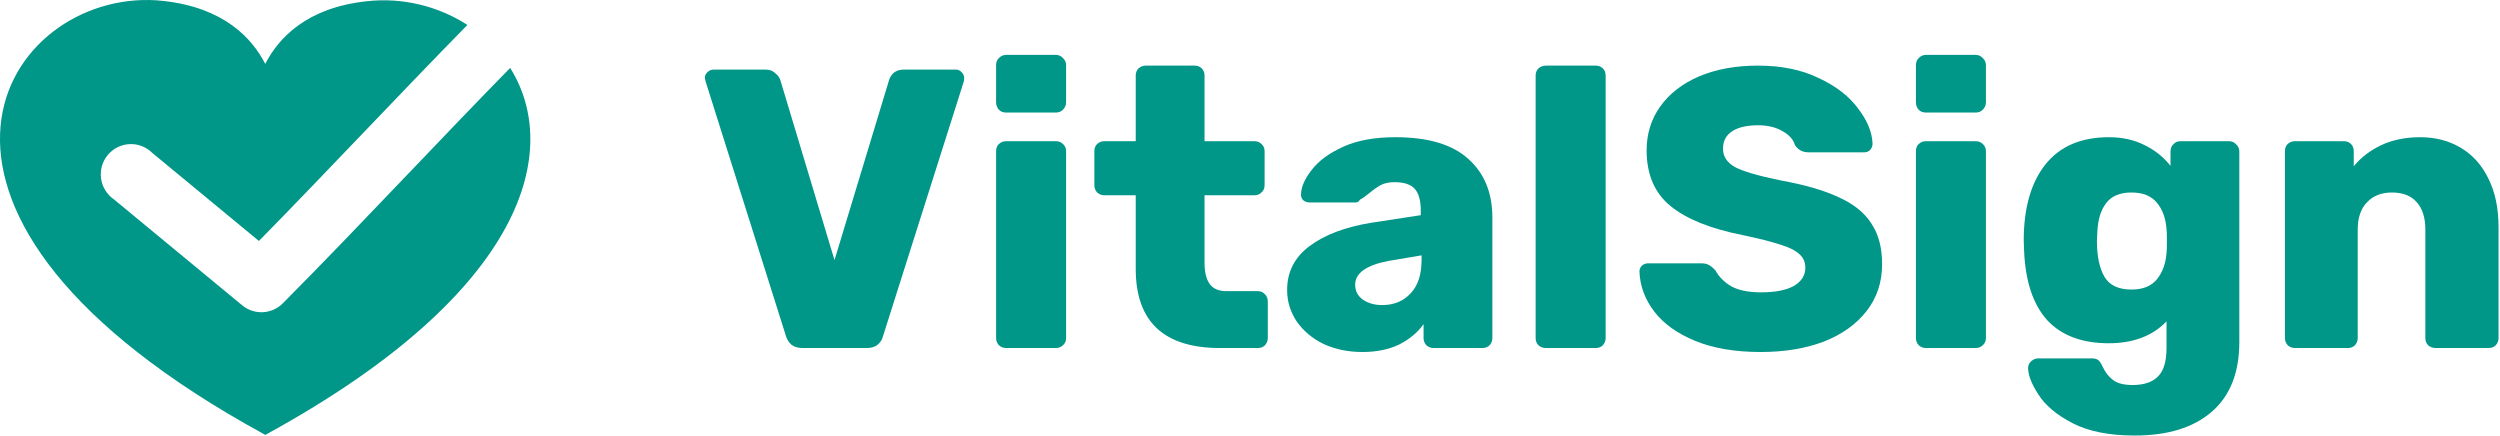
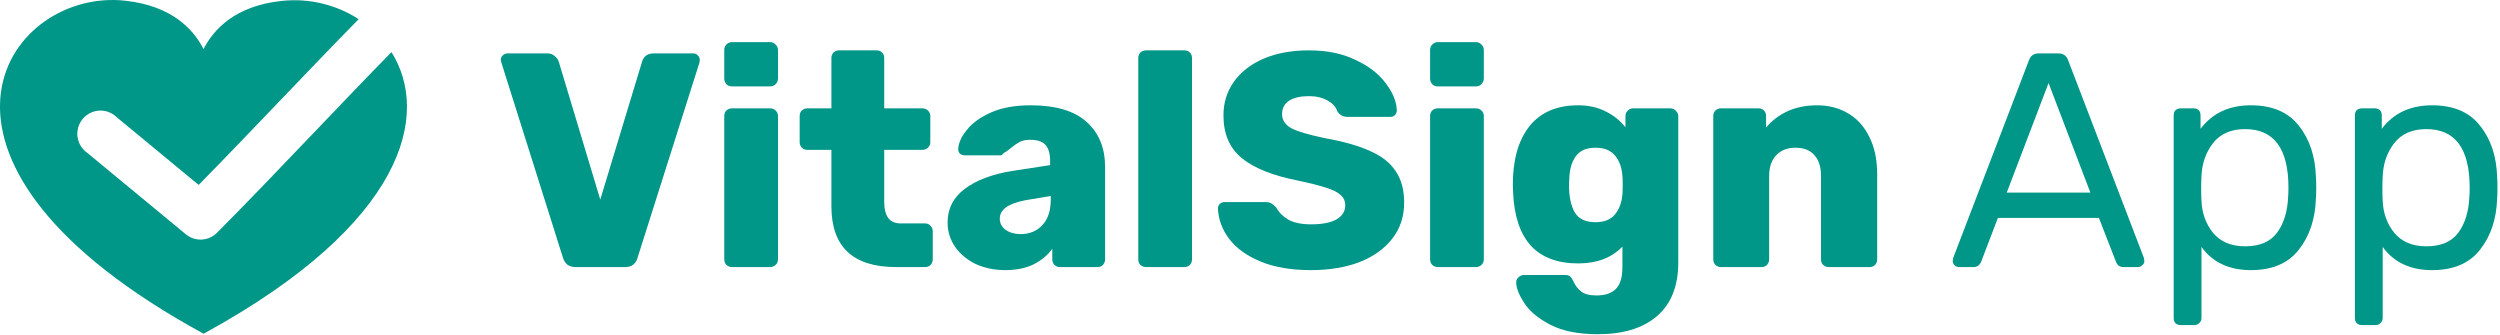
- <svg xmlns="http://www.w3.org/2000/svg" width="287" height="50" viewBox="0 0 287 50" fill="none">
-   <path fill-rule="evenodd" clip-rule="evenodd" d="M53.658 2.864C49.747 6.846 45.737 11.036 41.739 15.214C37.683 19.453 33.639 23.679 29.723 27.663L17.459 17.535C16.766 16.853 15.818 16.493 14.847 16.544C13.879 16.599 12.976 17.057 12.357 17.81C11.741 18.56 11.467 19.538 11.602 20.505C11.741 21.469 12.272 22.331 13.074 22.884L27.801 35.048C29.178 36.188 31.191 36.093 32.457 34.831C37.132 30.132 42.007 25.029 46.862 19.946C50.816 15.807 54.757 11.682 58.567 7.798C64.38 17.055 60.701 33.35 30.694 49.793L30.452 49.925L30.307 49.843C-15.806 24.641 0.019 -0.291 17.135 0.003C17.682 0.003 18.236 0.052 18.785 0.113C25.672 0.872 28.918 4.347 30.451 7.337C31.98 4.349 35.23 0.872 42.12 0.141C46.202 -0.316 50.322 0.704 53.658 2.864Z" fill="#009688" />
-   <path d="M92.148 39.953C91.63 39.953 91.204 39.832 90.869 39.588C90.565 39.314 90.352 38.979 90.23 38.584L81.006 9.359L80.915 8.948C80.915 8.705 81.006 8.492 81.189 8.309C81.402 8.096 81.645 7.989 81.919 7.989H87.901C88.358 7.989 88.723 8.126 88.997 8.4C89.302 8.644 89.499 8.918 89.591 9.222L95.801 29.862L102.057 9.222C102.148 8.887 102.331 8.598 102.605 8.355C102.909 8.111 103.29 7.989 103.746 7.989H109.728C110.002 7.989 110.23 8.096 110.413 8.309C110.596 8.492 110.687 8.705 110.687 8.948C110.687 9.1 110.672 9.237 110.641 9.359L101.372 38.584C101.28 38.979 101.067 39.314 100.732 39.588C100.428 39.832 100.017 39.953 99.499 39.953H92.148Z" fill="#009688" />
-   <path d="M115.494 12.921C115.159 12.921 114.885 12.814 114.672 12.601C114.459 12.358 114.352 12.069 114.352 11.734V7.487C114.352 7.152 114.459 6.878 114.672 6.665C114.915 6.422 115.189 6.3 115.494 6.3H121.202C121.536 6.3 121.81 6.422 122.023 6.665C122.267 6.878 122.389 7.152 122.389 7.487V11.734C122.389 12.069 122.267 12.358 122.023 12.601C121.81 12.814 121.536 12.921 121.202 12.921H115.494ZM115.494 39.953C115.189 39.953 114.915 39.847 114.672 39.634C114.459 39.39 114.352 39.116 114.352 38.812V17.35C114.352 17.015 114.459 16.741 114.672 16.528C114.915 16.315 115.189 16.209 115.494 16.209H121.202C121.536 16.209 121.81 16.315 122.023 16.528C122.267 16.741 122.389 17.015 122.389 17.35V38.812C122.389 39.147 122.267 39.421 122.023 39.634C121.81 39.847 121.536 39.953 121.202 39.953H115.494Z" fill="#009688" />
-   <path d="M140.062 39.953C133.608 39.953 130.382 36.924 130.382 30.866V22.419H126.774C126.47 22.419 126.196 22.312 125.952 22.099C125.739 21.856 125.633 21.582 125.633 21.277V17.35C125.633 17.015 125.739 16.741 125.952 16.528C126.196 16.315 126.47 16.209 126.774 16.209H130.382V8.674C130.382 8.339 130.488 8.065 130.701 7.852C130.945 7.639 131.219 7.533 131.523 7.533H137.14C137.475 7.533 137.749 7.639 137.962 7.852C138.175 8.065 138.281 8.339 138.281 8.674V16.209H143.989C144.324 16.209 144.598 16.315 144.811 16.528C145.055 16.741 145.176 17.015 145.176 17.35V21.277C145.176 21.612 145.055 21.886 144.811 22.099C144.598 22.312 144.324 22.419 143.989 22.419H138.281V30.181C138.281 31.247 138.479 32.054 138.875 32.602C139.271 33.15 139.91 33.424 140.793 33.424H144.4C144.735 33.424 145.009 33.545 145.222 33.789C145.435 34.002 145.542 34.276 145.542 34.611V38.812C145.542 39.116 145.435 39.39 145.222 39.634C145.009 39.847 144.735 39.953 144.4 39.953H140.062Z" fill="#009688" />
-   <path d="M156.393 40.41C154.779 40.41 153.303 40.106 151.963 39.497C150.654 38.858 149.619 37.99 148.858 36.894C148.128 35.798 147.762 34.596 147.762 33.287C147.762 31.216 148.615 29.542 150.319 28.264C152.055 26.955 154.429 26.057 157.443 25.57L163.105 24.702V24.154C163.105 23.028 162.877 22.206 162.42 21.688C161.964 21.171 161.187 20.912 160.091 20.912C159.483 20.912 158.965 21.018 158.539 21.232C158.143 21.445 157.686 21.764 157.169 22.191C156.773 22.525 156.423 22.769 156.119 22.921C155.997 23.134 155.845 23.241 155.662 23.241H150.365C150.061 23.241 149.802 23.149 149.589 22.967C149.406 22.754 149.33 22.51 149.361 22.236C149.391 21.414 149.802 20.501 150.593 19.496C151.385 18.461 152.587 17.578 154.201 16.848C155.814 16.117 157.808 15.752 160.183 15.752C163.957 15.752 166.758 16.589 168.585 18.264C170.411 19.907 171.324 22.145 171.324 24.976V38.812C171.324 39.116 171.218 39.39 171.005 39.634C170.792 39.847 170.518 39.953 170.183 39.953H164.566C164.262 39.953 163.988 39.847 163.744 39.634C163.531 39.39 163.425 39.116 163.425 38.812V37.214C162.755 38.157 161.827 38.934 160.639 39.542C159.452 40.121 158.037 40.41 156.393 40.41ZM158.676 35.022C160.015 35.022 161.096 34.58 161.918 33.698C162.77 32.815 163.196 31.536 163.196 29.862V29.314L159.406 29.953C156.849 30.44 155.571 31.354 155.571 32.693C155.571 33.393 155.86 33.956 156.438 34.383C157.047 34.809 157.793 35.022 158.676 35.022Z" fill="#009688" />
-   <path d="M177.479 39.953C177.144 39.953 176.855 39.847 176.611 39.634C176.398 39.421 176.291 39.147 176.291 38.812V8.674C176.291 8.339 176.398 8.065 176.611 7.852C176.855 7.639 177.144 7.533 177.479 7.533H183.186C183.521 7.533 183.795 7.639 184.008 7.852C184.221 8.065 184.328 8.339 184.328 8.674V38.812C184.328 39.116 184.221 39.39 184.008 39.634C183.795 39.847 183.521 39.953 183.186 39.953H177.479Z" fill="#009688" />
-   <path d="M202.138 40.41C199.185 40.41 196.674 39.984 194.604 39.132C192.534 38.279 190.966 37.153 189.901 35.752C188.835 34.352 188.272 32.83 188.211 31.186C188.211 30.912 188.302 30.684 188.485 30.501C188.698 30.319 188.942 30.227 189.216 30.227H195.289C195.654 30.227 195.943 30.288 196.156 30.41C196.4 30.532 196.659 30.745 196.933 31.049C197.329 31.78 197.937 32.389 198.759 32.876C199.612 33.332 200.738 33.561 202.138 33.561C203.782 33.561 205.046 33.317 205.928 32.83C206.811 32.312 207.253 31.612 207.253 30.73C207.253 30.09 207.024 29.573 206.568 29.177C206.111 28.751 205.38 28.385 204.376 28.081C203.371 27.746 201.925 27.381 200.038 26.985C196.354 26.255 193.599 25.143 191.773 23.652C189.946 22.16 189.033 20.029 189.033 17.259C189.033 15.371 189.551 13.697 190.586 12.236C191.651 10.744 193.143 9.588 195.061 8.766C197.009 7.944 199.262 7.533 201.819 7.533C204.498 7.533 206.811 8.005 208.759 8.948C210.738 9.862 212.245 11.018 213.28 12.419C214.346 13.789 214.909 15.143 214.97 16.483C214.97 16.757 214.878 17 214.696 17.213C214.513 17.396 214.285 17.487 214.011 17.487H207.618C206.948 17.487 206.431 17.213 206.065 16.665C205.883 16.026 205.411 15.493 204.65 15.067C203.889 14.611 202.945 14.382 201.819 14.382C200.54 14.382 199.551 14.611 198.851 15.067C198.15 15.524 197.8 16.193 197.8 17.076C197.8 17.959 198.257 18.659 199.17 19.177C200.084 19.664 201.788 20.166 204.285 20.684C207.146 21.201 209.414 21.856 211.088 22.647C212.793 23.408 214.041 24.413 214.833 25.661C215.655 26.879 216.066 28.431 216.066 30.319C216.066 32.389 215.472 34.185 214.285 35.707C213.097 37.229 211.454 38.401 209.353 39.223C207.253 40.014 204.848 40.41 202.138 40.41Z" fill="#009688" />
-   <path d="M221.089 12.921C220.754 12.921 220.48 12.814 220.267 12.601C220.054 12.358 219.948 12.069 219.948 11.734V7.487C219.948 7.152 220.054 6.878 220.267 6.665C220.511 6.422 220.785 6.3 221.089 6.3H226.797C227.132 6.3 227.406 6.422 227.619 6.665C227.863 6.878 227.984 7.152 227.984 7.487V11.734C227.984 12.069 227.863 12.358 227.619 12.601C227.406 12.814 227.132 12.921 226.797 12.921H221.089ZM221.089 39.953C220.785 39.953 220.511 39.847 220.267 39.634C220.054 39.39 219.948 39.116 219.948 38.812V17.35C219.948 17.015 220.054 16.741 220.267 16.528C220.511 16.315 220.785 16.209 221.089 16.209H226.797C227.132 16.209 227.406 16.315 227.619 16.528C227.863 16.741 227.984 17.015 227.984 17.35V38.812C227.984 39.147 227.863 39.421 227.619 39.634C227.406 39.847 227.132 39.953 226.797 39.953H221.089Z" fill="#009688" />
-   <path d="M245.064 49.999C242.142 49.999 239.767 49.527 237.941 48.584C236.114 47.64 234.805 46.544 234.014 45.296C233.222 44.078 232.826 43.059 232.826 42.236C232.826 41.932 232.948 41.673 233.192 41.46C233.435 41.247 233.709 41.141 234.014 41.141H240.132C240.437 41.141 240.68 41.202 240.863 41.323C241.046 41.475 241.213 41.719 241.365 42.054C241.67 42.724 242.065 43.241 242.553 43.606C243.04 44.002 243.801 44.2 244.836 44.2C246.145 44.2 247.119 43.865 247.758 43.195C248.397 42.556 248.717 41.475 248.717 39.953V36.894C247.104 38.568 244.897 39.405 242.096 39.405C239.021 39.405 236.662 38.523 235.018 36.757C233.405 34.961 232.522 32.328 232.37 28.857L232.324 27.624C232.324 23.91 233.146 21.003 234.79 18.903C236.464 16.802 238.899 15.752 242.096 15.752C243.648 15.752 245.018 16.056 246.206 16.665C247.393 17.244 248.382 18.035 249.174 19.04V17.396C249.174 17.061 249.28 16.787 249.493 16.574C249.706 16.33 249.98 16.209 250.315 16.209H255.886C256.221 16.209 256.495 16.33 256.708 16.574C256.952 16.787 257.073 17.061 257.073 17.396V39.268C257.073 42.769 256.023 45.433 253.923 47.259C251.822 49.086 248.869 49.999 245.064 49.999ZM244.699 33.241C246.008 33.241 246.982 32.845 247.621 32.054C248.26 31.262 248.626 30.258 248.717 29.04C248.747 28.827 248.763 28.37 248.763 27.67C248.763 26.939 248.747 26.483 248.717 26.3C248.626 25.052 248.26 24.047 247.621 23.286C246.982 22.495 246.008 22.099 244.699 22.099C243.359 22.099 242.385 22.51 241.776 23.332C241.167 24.124 240.833 25.235 240.772 26.666L240.726 27.67C240.726 29.405 241.015 30.775 241.594 31.78C242.172 32.754 243.207 33.241 244.699 33.241Z" fill="#009688" />
-   <path d="M263.452 39.953C263.148 39.953 262.874 39.847 262.63 39.634C262.417 39.39 262.311 39.116 262.311 38.812V17.35C262.311 17.015 262.417 16.741 262.63 16.528C262.874 16.315 263.148 16.209 263.452 16.209H269.069C269.404 16.209 269.678 16.315 269.891 16.528C270.104 16.741 270.21 17.015 270.21 17.35V19.085C271.032 18.081 272.083 17.274 273.361 16.665C274.67 16.056 276.162 15.752 277.836 15.752C279.571 15.752 281.109 16.148 282.448 16.939C283.818 17.731 284.883 18.903 285.644 20.455C286.436 22.008 286.832 23.88 286.832 26.072V38.812C286.832 39.116 286.725 39.39 286.512 39.634C286.299 39.847 286.025 39.953 285.69 39.953H279.617C279.282 39.953 278.993 39.847 278.749 39.634C278.536 39.421 278.43 39.147 278.43 38.812V26.346C278.43 24.976 278.095 23.926 277.425 23.195C276.786 22.465 275.842 22.099 274.594 22.099C273.376 22.099 272.417 22.48 271.717 23.241C271.017 23.971 270.667 25.006 270.667 26.346V38.812C270.667 39.116 270.56 39.39 270.347 39.634C270.134 39.847 269.86 39.953 269.525 39.953H263.452Z" fill="#009688" />
+ <svg xmlns="http://www.w3.org/2000/svg" width="374" height="50" viewBox="0 0 374 50" fill="none">
+   <path fill-rule="evenodd" clip-rule="evenodd" d="M53.657 2.864C49.747 6.846 45.737 11.037 41.738 15.215C37.683 19.453 33.639 23.679 29.722 27.663L17.459 17.535C16.765 16.853 15.818 16.494 14.847 16.544C13.879 16.599 12.976 17.057 12.356 17.81C11.741 18.56 11.466 19.538 11.602 20.505C11.741 21.469 12.272 22.331 13.074 22.884L27.8 35.048C29.177 36.188 31.191 36.093 32.456 34.831C37.131 30.132 42.006 25.029 46.861 19.946C50.815 15.807 54.756 11.682 58.566 7.798C64.379 17.055 60.699 33.349 30.694 49.792L30.451 49.924L30.306 49.842C-15.805 24.641 0.019 -0.291 17.135 0.003C17.681 0.003 18.235 0.052 18.785 0.113C25.672 0.872 28.917 4.347 30.451 7.337C31.98 4.349 35.23 0.872 42.12 0.141C46.201 -0.316 50.322 0.704 53.657 2.864Z" fill="#009688" />
+   <path d="M86.146 39.954C85.629 39.954 85.202 39.832 84.868 39.589C84.563 39.315 84.35 38.98 84.228 38.584L75.005 9.36L74.913 8.949C74.913 8.706 75.005 8.493 75.187 8.31C75.4 8.097 75.644 7.99 75.918 7.99H81.9C82.356 7.99 82.722 8.127 82.995 8.401C83.3 8.645 83.498 8.919 83.589 9.223L89.799 29.862L96.055 9.223C96.146 8.888 96.329 8.599 96.603 8.356C96.907 8.112 97.288 7.99 97.744 7.99H103.726C104 7.99 104.228 8.097 104.411 8.31C104.594 8.493 104.685 8.706 104.685 8.949C104.685 9.101 104.67 9.238 104.639 9.36L95.37 38.584C95.278 38.98 95.065 39.315 94.731 39.589C94.426 39.832 94.015 39.954 93.498 39.954H86.146Z" fill="#009688" />
+   <path d="M109.492 12.922C109.157 12.922 108.883 12.815 108.67 12.602C108.457 12.359 108.35 12.069 108.35 11.735V7.488C108.35 7.153 108.457 6.879 108.67 6.666C108.913 6.423 109.187 6.301 109.492 6.301H115.199C115.534 6.301 115.808 6.423 116.021 6.666C116.265 6.879 116.387 7.153 116.387 7.488V11.735C116.387 12.069 116.265 12.359 116.021 12.602C115.808 12.815 115.534 12.922 115.199 12.922H109.492ZM109.492 39.954C109.187 39.954 108.913 39.847 108.67 39.634C108.457 39.391 108.35 39.117 108.35 38.812V17.351C108.35 17.016 108.457 16.742 108.67 16.529C108.913 16.316 109.187 16.209 109.492 16.209H115.199C115.534 16.209 115.808 16.316 116.021 16.529C116.265 16.742 116.387 17.016 116.387 17.351V38.812C116.387 39.147 116.265 39.421 116.021 39.634C115.808 39.847 115.534 39.954 115.199 39.954H109.492Z" fill="#009688" />
+   <path d="M134.06 39.954C127.606 39.954 124.379 36.925 124.379 30.867V22.419H120.772C120.467 22.419 120.194 22.313 119.95 22.1C119.737 21.856 119.63 21.582 119.63 21.278V17.351C119.63 17.016 119.737 16.742 119.95 16.529C120.194 16.316 120.467 16.209 120.772 16.209H124.379V8.675C124.379 8.34 124.486 8.066 124.699 7.853C124.942 7.64 125.216 7.534 125.521 7.534H131.137C131.472 7.534 131.746 7.64 131.959 7.853C132.172 8.066 132.279 8.34 132.279 8.675V16.209H137.987C138.321 16.209 138.595 16.316 138.808 16.529C139.052 16.742 139.174 17.016 139.174 17.351V21.278C139.174 21.613 139.052 21.887 138.808 22.1C138.595 22.313 138.321 22.419 137.987 22.419H132.279V30.182C132.279 31.247 132.477 32.054 132.872 32.602C133.268 33.15 133.907 33.424 134.79 33.424H138.397C138.732 33.424 139.006 33.546 139.219 33.789C139.432 34.002 139.539 34.276 139.539 34.611V38.812C139.539 39.117 139.432 39.391 139.219 39.634C139.006 39.847 138.732 39.954 138.397 39.954H134.06Z" fill="#009688" />
+   <path d="M150.39 40.41C148.776 40.41 147.3 40.106 145.961 39.497C144.652 38.858 143.617 37.99 142.856 36.894C142.125 35.798 141.76 34.596 141.76 33.287C141.76 31.217 142.612 29.543 144.317 28.264C146.052 26.955 148.426 26.057 151.44 25.57L157.102 24.703V24.155C157.102 23.028 156.874 22.206 156.417 21.689C155.961 21.171 155.184 20.913 154.088 20.913C153.48 20.913 152.962 21.019 152.536 21.232C152.14 21.445 151.684 21.765 151.166 22.191C150.77 22.526 150.42 22.77 150.116 22.922C149.994 23.135 149.842 23.241 149.659 23.241H144.362C144.058 23.241 143.799 23.15 143.586 22.967C143.404 22.754 143.327 22.511 143.358 22.237C143.388 21.415 143.799 20.502 144.591 19.497C145.382 18.462 146.585 17.579 148.198 16.849C149.811 16.118 151.805 15.753 154.18 15.753C157.955 15.753 160.755 16.59 162.582 18.264C164.408 19.908 165.321 22.145 165.321 24.977V38.812C165.321 39.117 165.215 39.391 165.002 39.634C164.789 39.847 164.515 39.954 164.18 39.954H158.563C158.259 39.954 157.985 39.847 157.741 39.634C157.528 39.391 157.422 39.117 157.422 38.812V37.214C156.752 38.158 155.824 38.934 154.636 39.543C153.449 40.121 152.034 40.41 150.39 40.41ZM152.673 35.022C154.012 35.022 155.093 34.581 155.915 33.698C156.767 32.815 157.193 31.537 157.193 29.862V29.314L153.404 29.954C150.846 30.441 149.568 31.354 149.568 32.694C149.568 33.394 149.857 33.957 150.435 34.383C151.044 34.809 151.79 35.022 152.673 35.022Z" fill="#009688" />
+   <path d="M171.475 39.954C171.141 39.954 170.851 39.847 170.608 39.634C170.395 39.421 170.288 39.147 170.288 38.812V8.675C170.288 8.34 170.395 8.066 170.608 7.853C170.851 7.64 171.141 7.534 171.475 7.534H177.183C177.518 7.534 177.792 7.64 178.005 7.853C178.218 8.066 178.325 8.34 178.325 8.675V38.812C178.325 39.117 178.218 39.391 178.005 39.634C177.792 39.847 177.518 39.954 177.183 39.954H171.475Z" fill="#009688" />
+   <path d="M196.135 40.41C193.182 40.41 190.67 39.984 188.6 39.132C186.53 38.279 184.963 37.153 183.897 35.753C182.832 34.352 182.269 32.831 182.208 31.187C182.208 30.913 182.299 30.684 182.482 30.502C182.695 30.319 182.938 30.228 183.212 30.228H189.285C189.651 30.228 189.94 30.289 190.153 30.41C190.396 30.532 190.655 30.745 190.929 31.05C191.325 31.78 191.934 32.389 192.756 32.876C193.608 33.333 194.734 33.561 196.135 33.561C197.779 33.561 199.042 33.318 199.925 32.831C200.807 32.313 201.249 31.613 201.249 30.73C201.249 30.091 201.021 29.573 200.564 29.177C200.107 28.751 199.377 28.386 198.372 28.082C197.368 27.747 195.922 27.381 194.034 26.986C190.351 26.255 187.596 25.144 185.769 23.652C183.943 22.161 183.03 20.03 183.03 17.26C183.03 15.372 183.547 13.698 184.582 12.237C185.648 10.745 187.139 9.588 189.057 8.767C191.005 7.945 193.258 7.534 195.815 7.534C198.494 7.534 200.807 8.005 202.756 8.949C204.734 9.862 206.241 11.019 207.276 12.419C208.342 13.789 208.905 15.144 208.966 16.483C208.966 16.757 208.874 17.001 208.692 17.214C208.509 17.397 208.281 17.488 208.007 17.488H201.614C200.944 17.488 200.427 17.214 200.062 16.666C199.879 16.027 199.407 15.494 198.646 15.068C197.885 14.611 196.941 14.383 195.815 14.383C194.537 14.383 193.547 14.611 192.847 15.068C192.147 15.524 191.797 16.194 191.797 17.077C191.797 17.96 192.253 18.66 193.167 19.177C194.08 19.665 195.785 20.167 198.281 20.684C201.142 21.202 203.41 21.856 205.084 22.648C206.789 23.409 208.037 24.413 208.829 25.662C209.651 26.879 210.062 28.432 210.062 30.319C210.062 32.389 209.468 34.185 208.281 35.707C207.094 37.229 205.45 38.401 203.349 39.223C201.249 40.015 198.844 40.41 196.135 40.41Z" fill="#009688" />
+   <path d="M215.085 12.922C214.75 12.922 214.476 12.815 214.263 12.602C214.05 12.359 213.944 12.069 213.944 11.735V7.488C213.944 7.153 214.05 6.879 214.263 6.666C214.507 6.423 214.781 6.301 215.085 6.301H220.793C221.128 6.301 221.402 6.423 221.615 6.666C221.858 6.879 221.98 7.153 221.98 7.488V11.735C221.98 12.069 221.858 12.359 221.615 12.602C221.402 12.815 221.128 12.922 220.793 12.922H215.085ZM215.085 39.954C214.781 39.954 214.507 39.847 214.263 39.634C214.05 39.391 213.944 39.117 213.944 38.812V17.351C213.944 17.016 214.05 16.742 214.263 16.529C214.507 16.316 214.781 16.209 215.085 16.209H220.793C221.128 16.209 221.402 16.316 221.615 16.529C221.858 16.742 221.98 17.016 221.98 17.351V38.812C221.98 39.147 221.858 39.421 221.615 39.634C221.402 39.847 221.128 39.954 220.793 39.954H215.085Z" fill="#009688" />
+   <path d="M239.06 49.999C236.137 49.999 233.763 49.528 231.936 48.584C230.11 47.64 228.801 46.544 228.009 45.296C227.218 44.079 226.822 43.059 226.822 42.237C226.822 41.932 226.944 41.674 227.187 41.461C227.431 41.248 227.705 41.141 228.009 41.141H234.128C234.432 41.141 234.676 41.202 234.859 41.324C235.041 41.476 235.209 41.719 235.361 42.054C235.665 42.724 236.061 43.241 236.548 43.607C237.035 44.002 237.796 44.2 238.831 44.2C240.14 44.2 241.114 43.865 241.754 43.196C242.393 42.556 242.713 41.476 242.713 39.954V36.894C241.099 38.569 238.892 39.406 236.092 39.406C233.017 39.406 230.658 38.523 229.014 36.757C227.401 34.961 226.518 32.328 226.366 28.858L226.32 27.625C226.32 23.911 227.142 21.004 228.786 18.904C230.46 16.803 232.895 15.753 236.092 15.753C237.644 15.753 239.014 16.057 240.201 16.666C241.388 17.244 242.378 18.036 243.169 19.041V17.397C243.169 17.062 243.276 16.788 243.489 16.575C243.702 16.331 243.976 16.209 244.311 16.209H249.881C250.216 16.209 250.49 16.331 250.703 16.575C250.947 16.788 251.069 17.062 251.069 17.397V39.269C251.069 42.77 250.018 45.433 247.918 47.26C245.818 49.086 242.865 49.999 239.06 49.999ZM238.694 33.241C240.003 33.241 240.977 32.846 241.617 32.054C242.256 31.263 242.621 30.258 242.713 29.041C242.743 28.827 242.758 28.371 242.758 27.671C242.758 26.94 242.743 26.483 242.713 26.301C242.621 25.053 242.256 24.048 241.617 23.287C240.977 22.496 240.003 22.1 238.694 22.1C237.355 22.1 236.381 22.511 235.772 23.333C235.163 24.124 234.828 25.235 234.767 26.666L234.722 27.671C234.722 29.406 235.011 30.776 235.589 31.78C236.168 32.754 237.203 33.241 238.694 33.241Z" fill="#009688" />
+   <path d="M257.447 39.954C257.143 39.954 256.869 39.847 256.626 39.634C256.412 39.391 256.306 39.117 256.306 38.812V17.351C256.306 17.016 256.412 16.742 256.626 16.529C256.869 16.316 257.143 16.209 257.447 16.209H263.064C263.399 16.209 263.673 16.316 263.886 16.529C264.099 16.742 264.205 17.016 264.205 17.351V19.086C265.027 18.082 266.078 17.275 267.356 16.666C268.665 16.057 270.157 15.753 271.831 15.753C273.566 15.753 275.104 16.149 276.443 16.94C277.813 17.732 278.878 18.904 279.639 20.456C280.431 22.009 280.826 23.881 280.826 26.073V38.812C280.826 39.117 280.72 39.391 280.507 39.634C280.294 39.847 280.02 39.954 279.685 39.954H273.612C273.277 39.954 272.988 39.847 272.744 39.634C272.531 39.421 272.425 39.147 272.425 38.812V26.346C272.425 24.977 272.09 23.926 271.42 23.196C270.781 22.465 269.837 22.1 268.589 22.1C267.371 22.1 266.412 22.48 265.712 23.241C265.012 23.972 264.662 25.007 264.662 26.346V38.812C264.662 39.117 264.556 39.391 264.342 39.634C264.129 39.847 263.855 39.954 263.521 39.954H257.447Z" fill="#009688" />
+   <path d="M293.039 39.954C292.795 39.954 292.582 39.862 292.4 39.68C292.217 39.497 292.126 39.284 292.126 39.041L292.217 38.538L303.541 8.995C303.785 8.325 304.272 7.99 305.002 7.99H307.925C308.655 7.99 309.142 8.325 309.386 8.995L320.71 38.538L320.801 39.041C320.801 39.284 320.695 39.497 320.482 39.68C320.299 39.862 320.086 39.954 319.843 39.954H317.696C317.392 39.954 317.133 39.878 316.92 39.725C316.738 39.543 316.616 39.36 316.555 39.178L313.998 32.602H298.884L296.372 39.178C296.129 39.695 295.748 39.954 295.231 39.954H293.039ZM300.208 28.812H312.719L306.464 12.419L300.208 28.812Z" fill="#009688" />
+   <path d="M326.234 48.63C325.929 48.63 325.671 48.538 325.458 48.356C325.275 48.173 325.184 47.914 325.184 47.579V17.26C325.184 16.925 325.275 16.666 325.458 16.483C325.671 16.301 325.929 16.209 326.234 16.209H328.152C328.486 16.209 328.745 16.301 328.928 16.483C329.111 16.666 329.202 16.925 329.202 17.26V19.269C330.967 16.925 333.479 15.753 336.736 15.753C339.932 15.753 342.322 16.773 343.905 18.812C345.518 20.821 346.371 23.394 346.462 26.529C346.493 26.864 346.508 27.381 346.508 28.082C346.508 28.782 346.493 29.299 346.462 29.634C346.371 32.739 345.518 35.311 343.905 37.351C342.322 39.391 339.932 40.41 336.736 40.41C333.479 40.41 331.013 39.254 329.339 36.94V47.579C329.339 47.884 329.232 48.127 329.019 48.31C328.837 48.523 328.593 48.63 328.289 48.63H326.234ZM335.869 36.849C338.06 36.849 339.658 36.164 340.663 34.794C341.668 33.424 342.216 31.628 342.307 29.406C342.337 29.101 342.353 28.66 342.353 28.082C342.353 22.237 340.191 19.314 335.869 19.314C333.738 19.314 332.124 20.03 331.028 21.461C329.963 22.861 329.4 24.52 329.339 26.438C329.308 26.773 329.293 27.366 329.293 28.219C329.293 29.071 329.308 29.665 329.339 29.999C329.4 31.856 329.978 33.47 331.074 34.84C332.2 36.179 333.799 36.849 335.869 36.849Z" fill="#009688" />
+   <path d="M353.346 48.63C353.041 48.63 352.783 48.538 352.569 48.356C352.387 48.173 352.295 47.914 352.295 47.579V17.26C352.295 16.925 352.387 16.666 352.569 16.483C352.783 16.301 353.041 16.209 353.346 16.209H355.264C355.598 16.209 355.857 16.301 356.04 16.483C356.222 16.666 356.314 16.925 356.314 17.26V19.269C358.079 16.925 360.591 15.753 363.848 15.753C367.044 15.753 369.434 16.773 371.017 18.812C372.63 20.821 373.483 23.394 373.574 26.529C373.604 26.864 373.62 27.381 373.62 28.082C373.62 28.782 373.604 29.299 373.574 29.634C373.483 32.739 372.63 35.311 371.017 37.351C369.434 39.391 367.044 40.41 363.848 40.41C360.591 40.41 358.125 39.254 356.451 36.94V47.579C356.451 47.884 356.344 48.127 356.131 48.31C355.948 48.523 355.705 48.63 355.4 48.63H353.346ZM362.98 36.849C365.172 36.849 366.77 36.164 367.775 34.794C368.779 33.424 369.327 31.628 369.419 29.406C369.449 29.101 369.464 28.66 369.464 28.082C369.464 22.237 367.303 19.314 362.98 19.314C360.849 19.314 359.236 20.03 358.14 21.461C357.075 22.861 356.512 24.52 356.451 26.438C356.42 26.773 356.405 27.366 356.405 28.219C356.405 29.071 356.42 29.665 356.451 29.999C356.512 31.856 357.09 33.47 358.186 34.84C359.312 36.179 360.91 36.849 362.98 36.849Z" fill="#009688" />
</svg>
